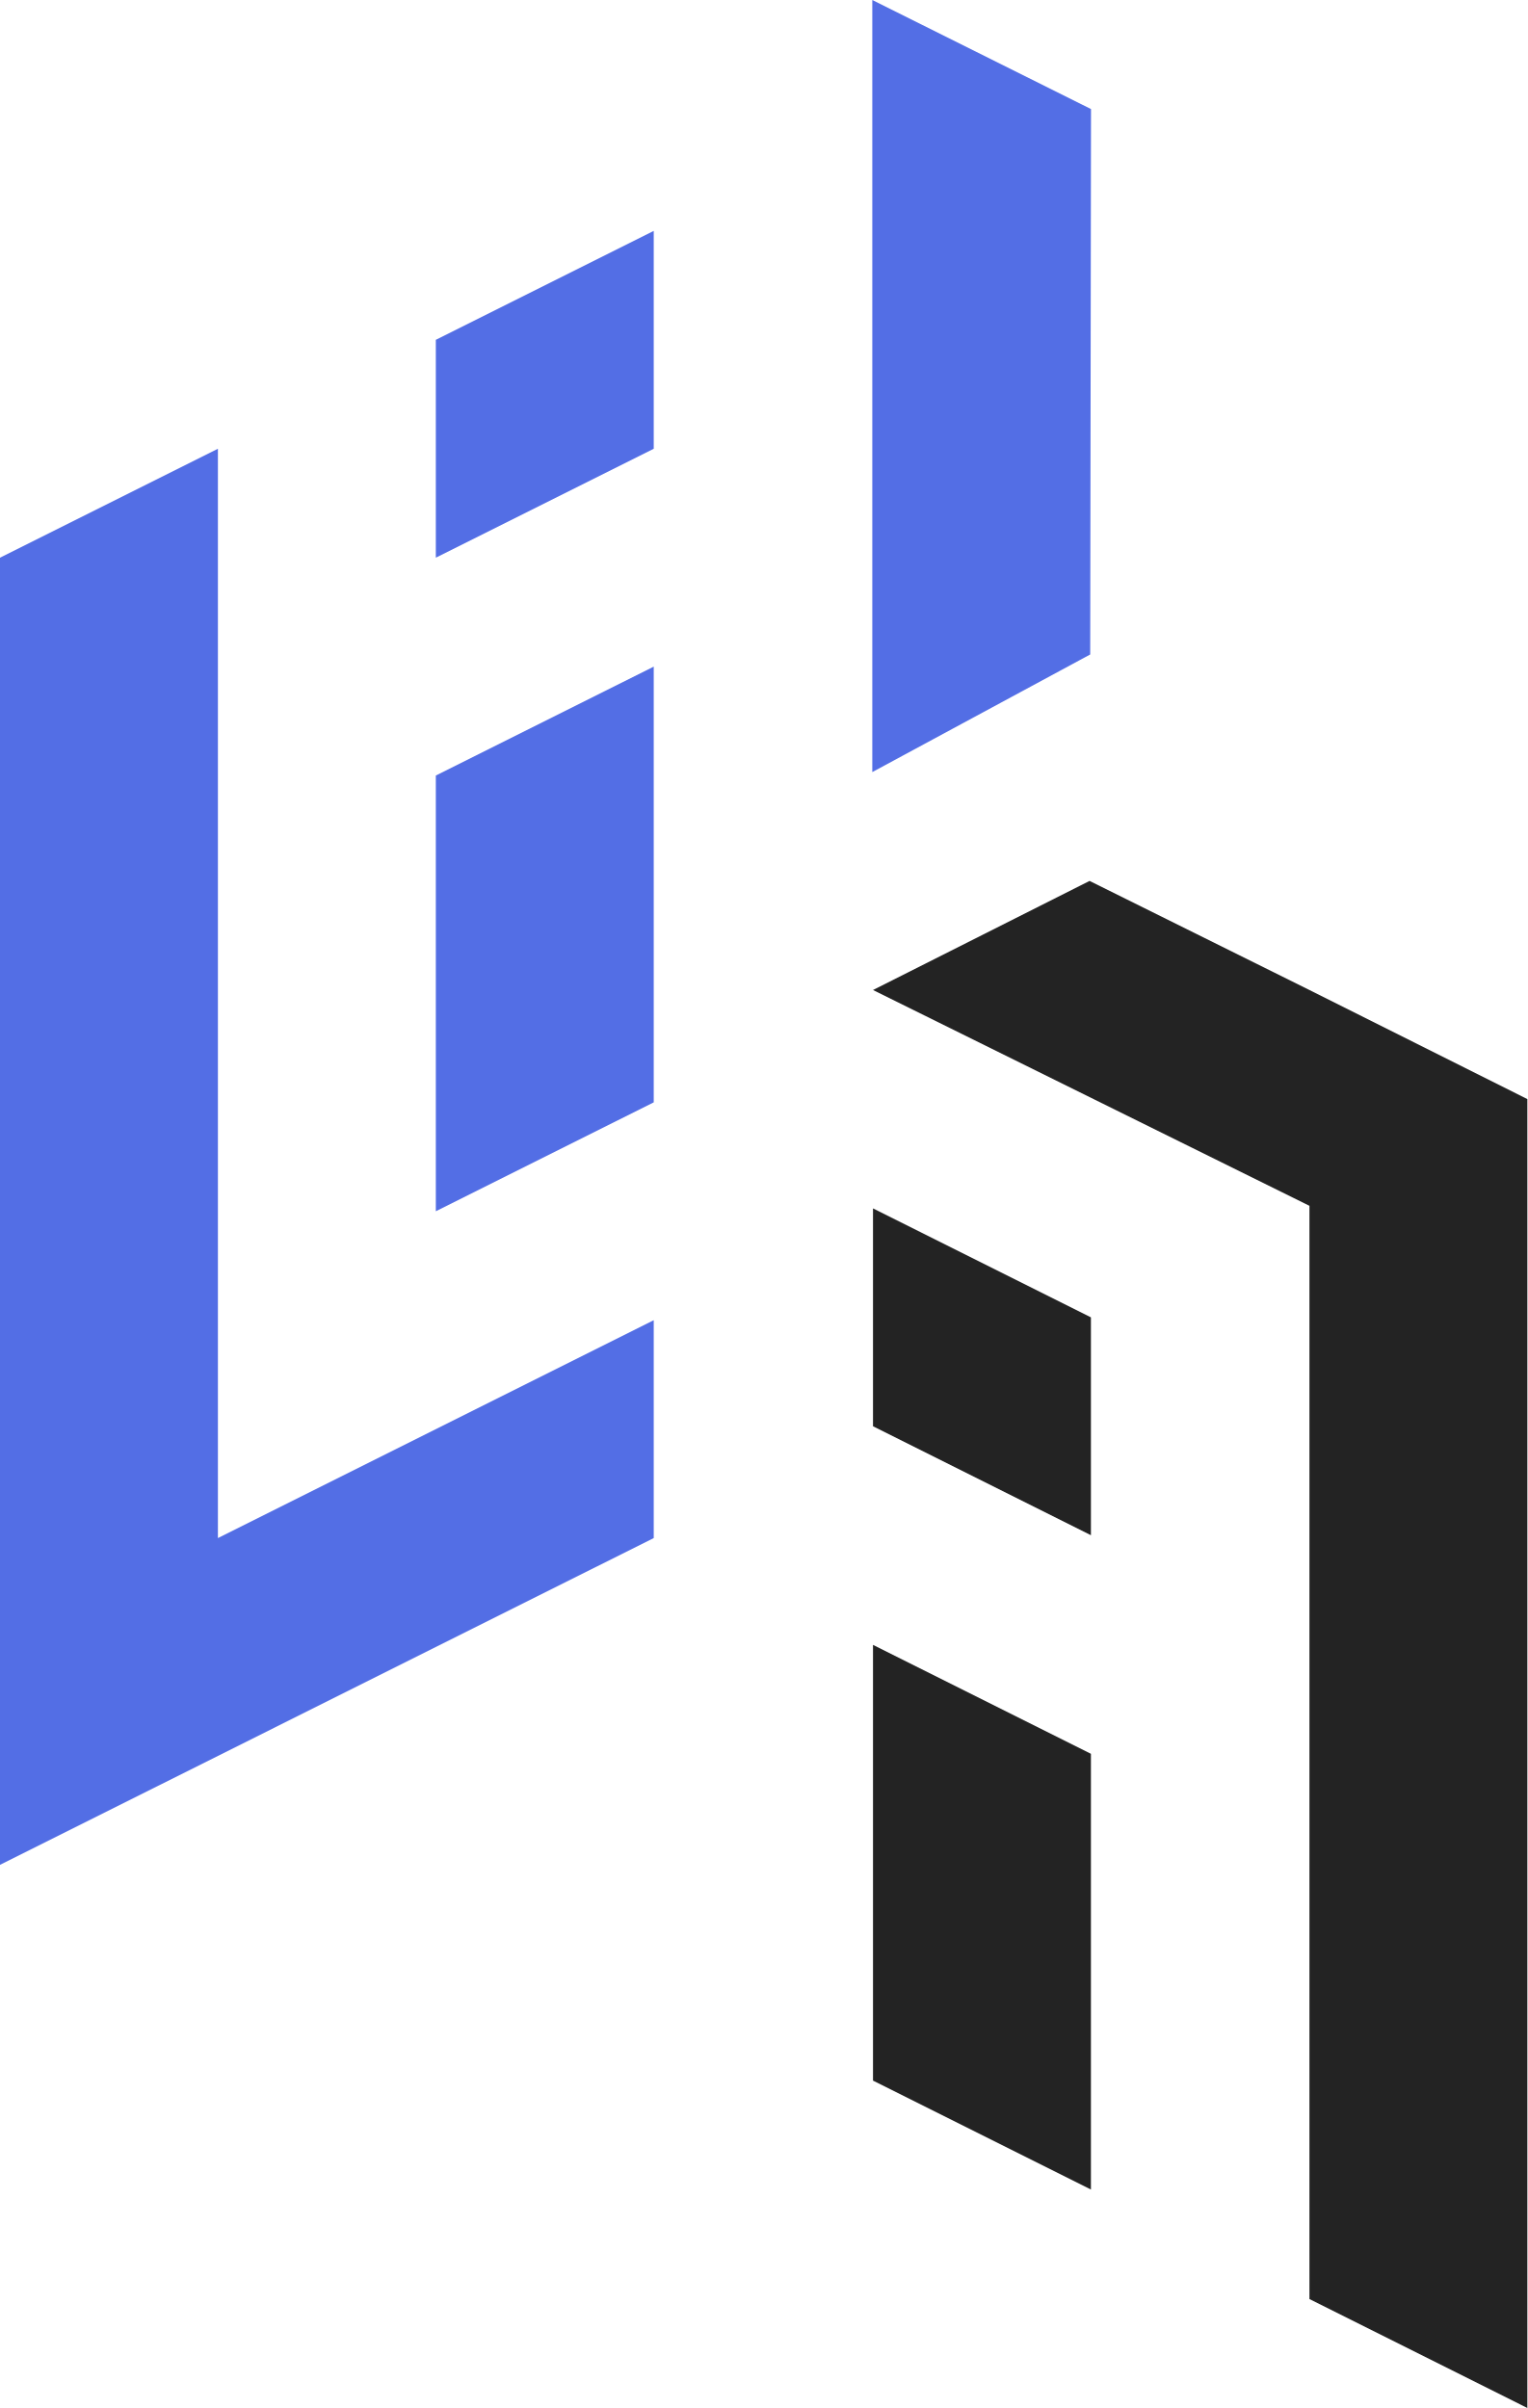
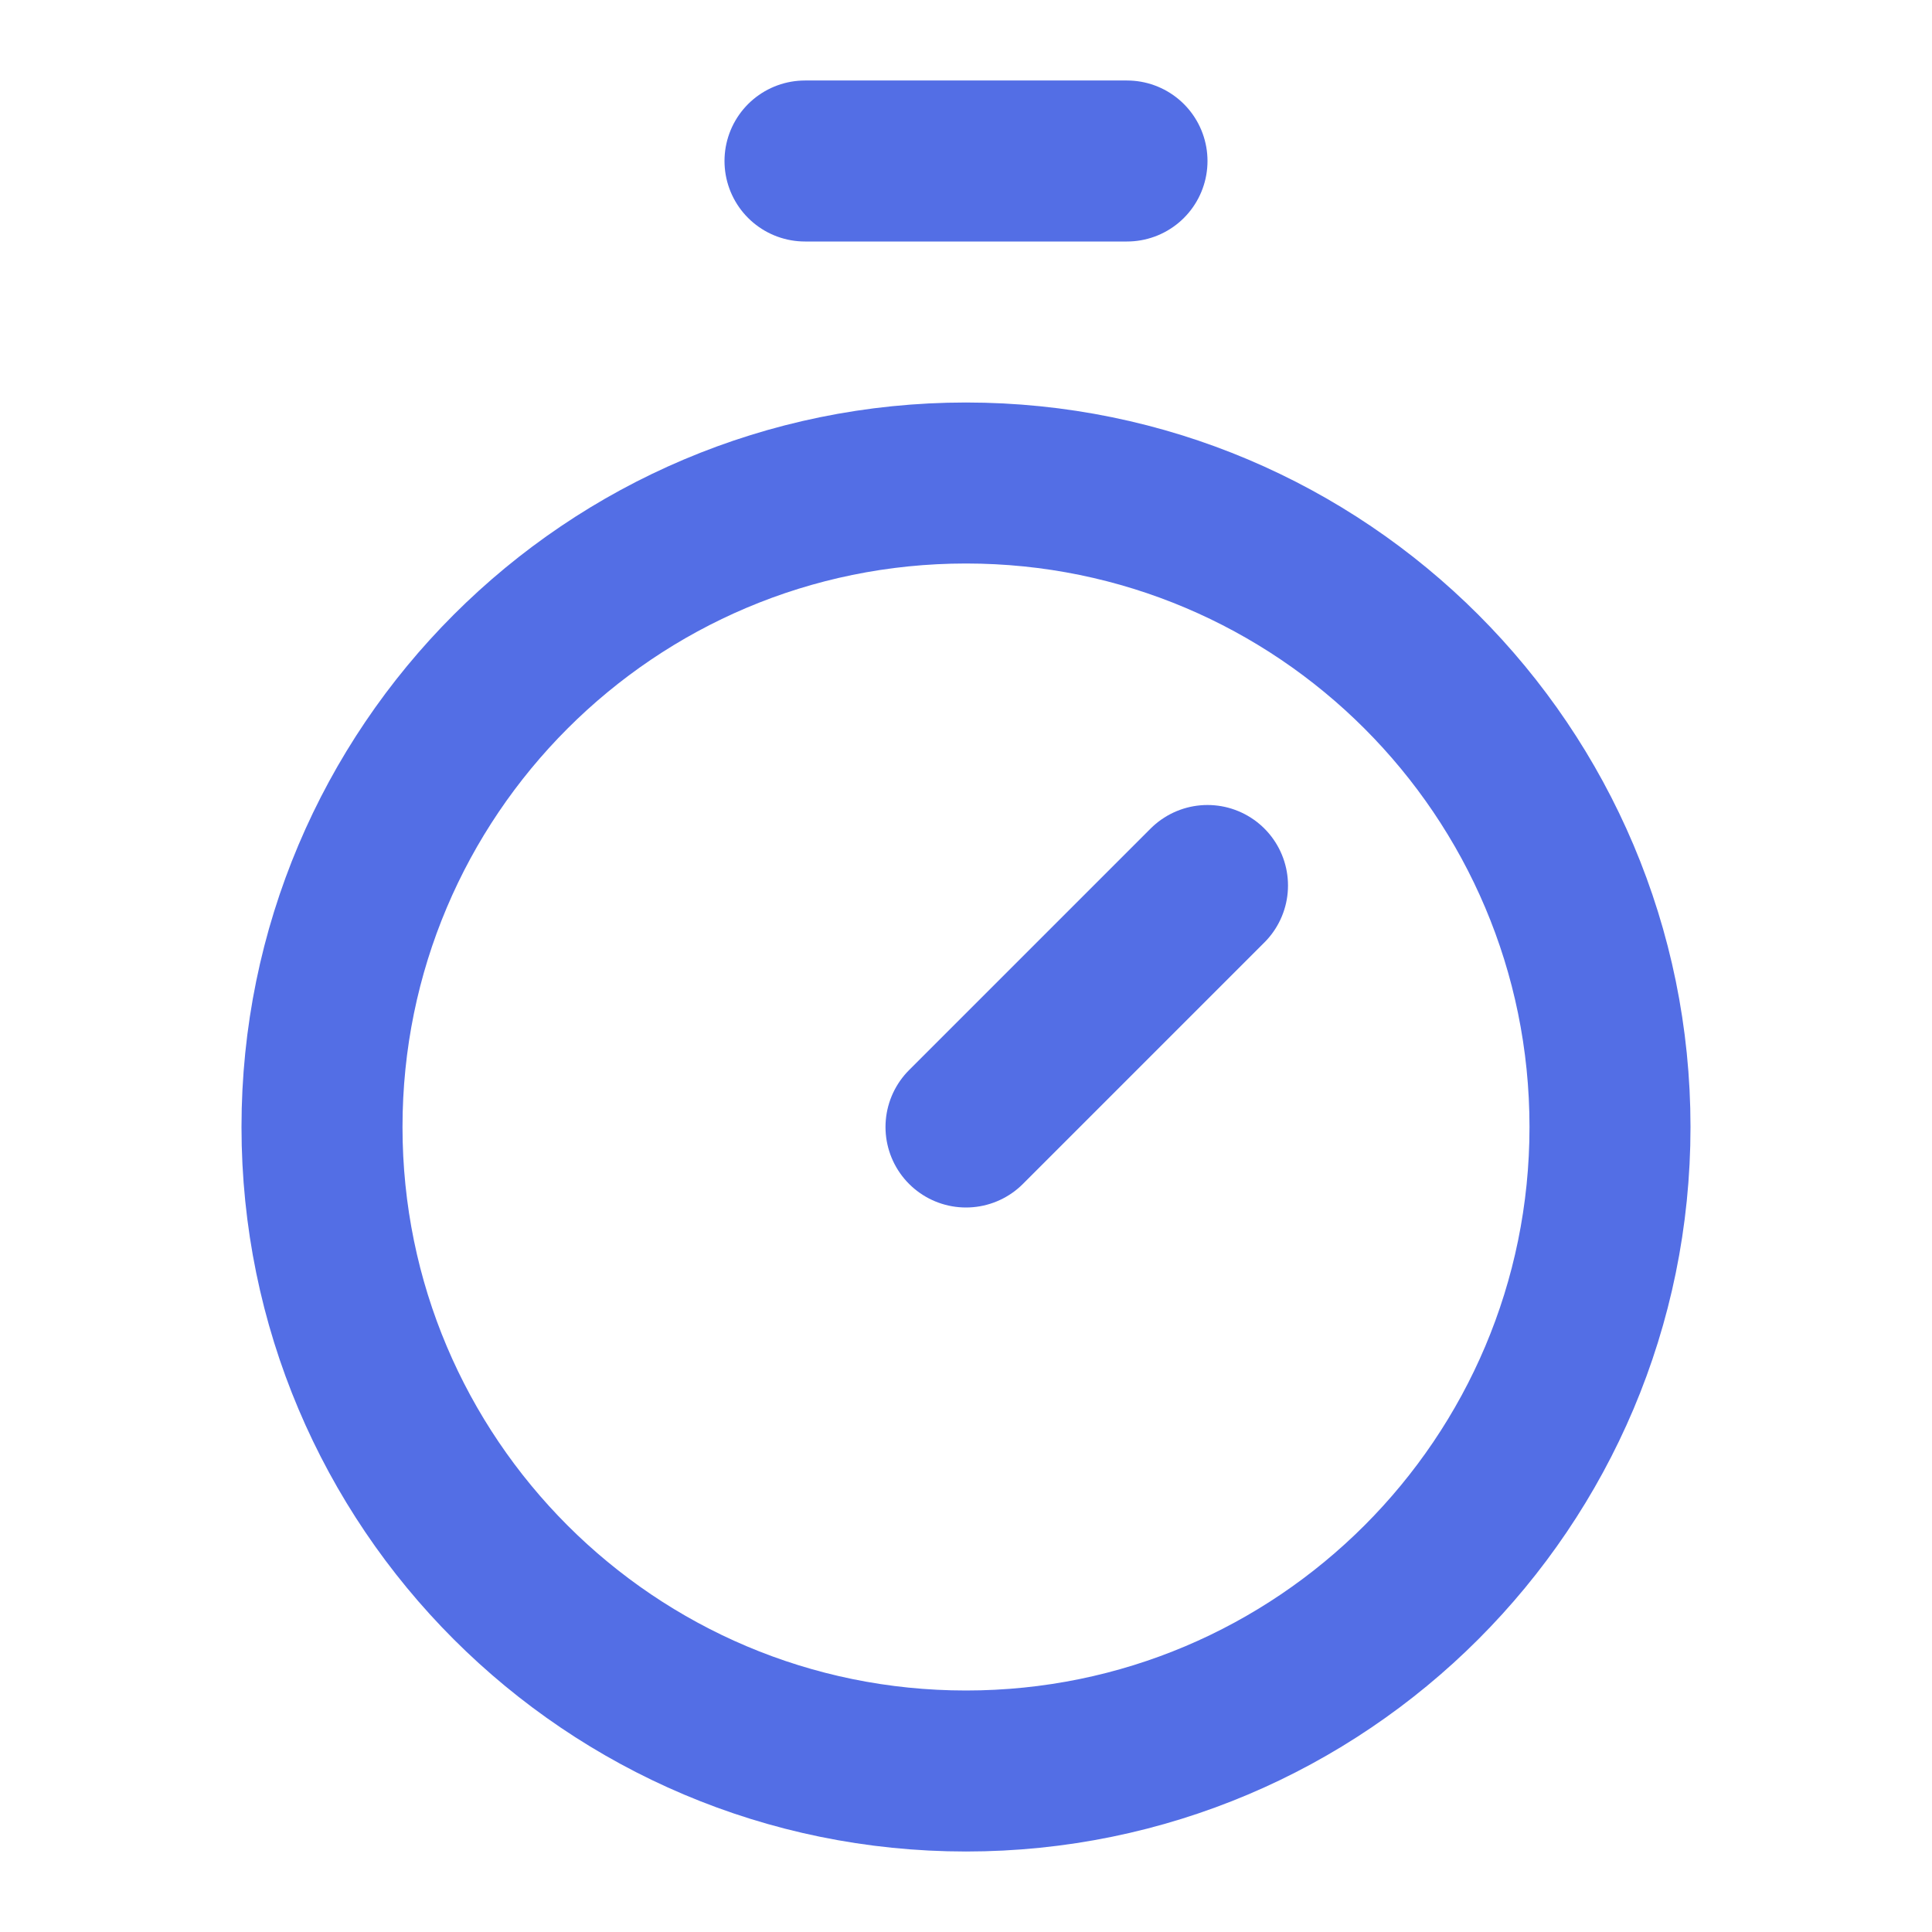
- <svg xmlns="http://www.w3.org/2000/svg" id="Layer_2" data-name="Layer 2" viewBox="0 0 496.45 782.88">
-   <defs>
-     <style>
-       .cls-1 {
-         fill: #232323;
-       }
- 
-       .cls-2 {
-         fill: #536ee5;
-       }
-     </style>
-   </defs>
-   <g id="Layer_1-2" data-name="Layer 1">
-     <g>
-       <polygon class="cls-2" points="354.36 212.78 283.53 251.02 283.53 0 354.62 35.46 354.36 212.78" />
-       <polygon class="cls-2" points="141.66 110.48 141.66 181.31 212.49 145.9 212.49 75.07 141.66 110.48" />
-       <polygon class="cls-2" points="141.66 393.8 212.49 358.39 212.49 216.73 141.66 252.14 141.66 393.8" />
-       <polygon class="cls-2" points="70.83 500.05 70.83 446.93 70.83 145.9 0 181.31 0 482.34 0 606.29 70.83 570.88 141.66 535.46 212.49 500.05 212.49 429.22 70.83 500.05" />
-       <polygon class="cls-1" points="283.76 534.78 283.76 676.44 354.59 711.85 354.59 570.19 283.76 534.78" />
-       <polygon class="cls-1" points="354.59 428.29 283.76 392.87 283.76 463.7 354.59 499.12 354.59 428.29" />
-       <polygon class="cls-1" points="425.62 321.87 354.15 286.4 283.76 321.87 425.62 392.03 425.62 747.46 496.45 782.88 496.45 427.45 496.45 357.33 425.62 321.87" />
-     </g>
-   </g>
+ <svg xmlns="http://www.w3.org/2000/svg" class="lucide lucide-timer" width="24" height="24" viewBox="0 0 24 24" fill="none" stroke="#536ee5" stroke-width="2" stroke-linecap="round" stroke-linejoin="round">
+   <line x1="10" x2="14" y1="2" y2="2" />
+   <line x1="12" x2="15" y1="14" y2="11" />
+   <circle cx="12" cy="14" r="8" />
</svg>
